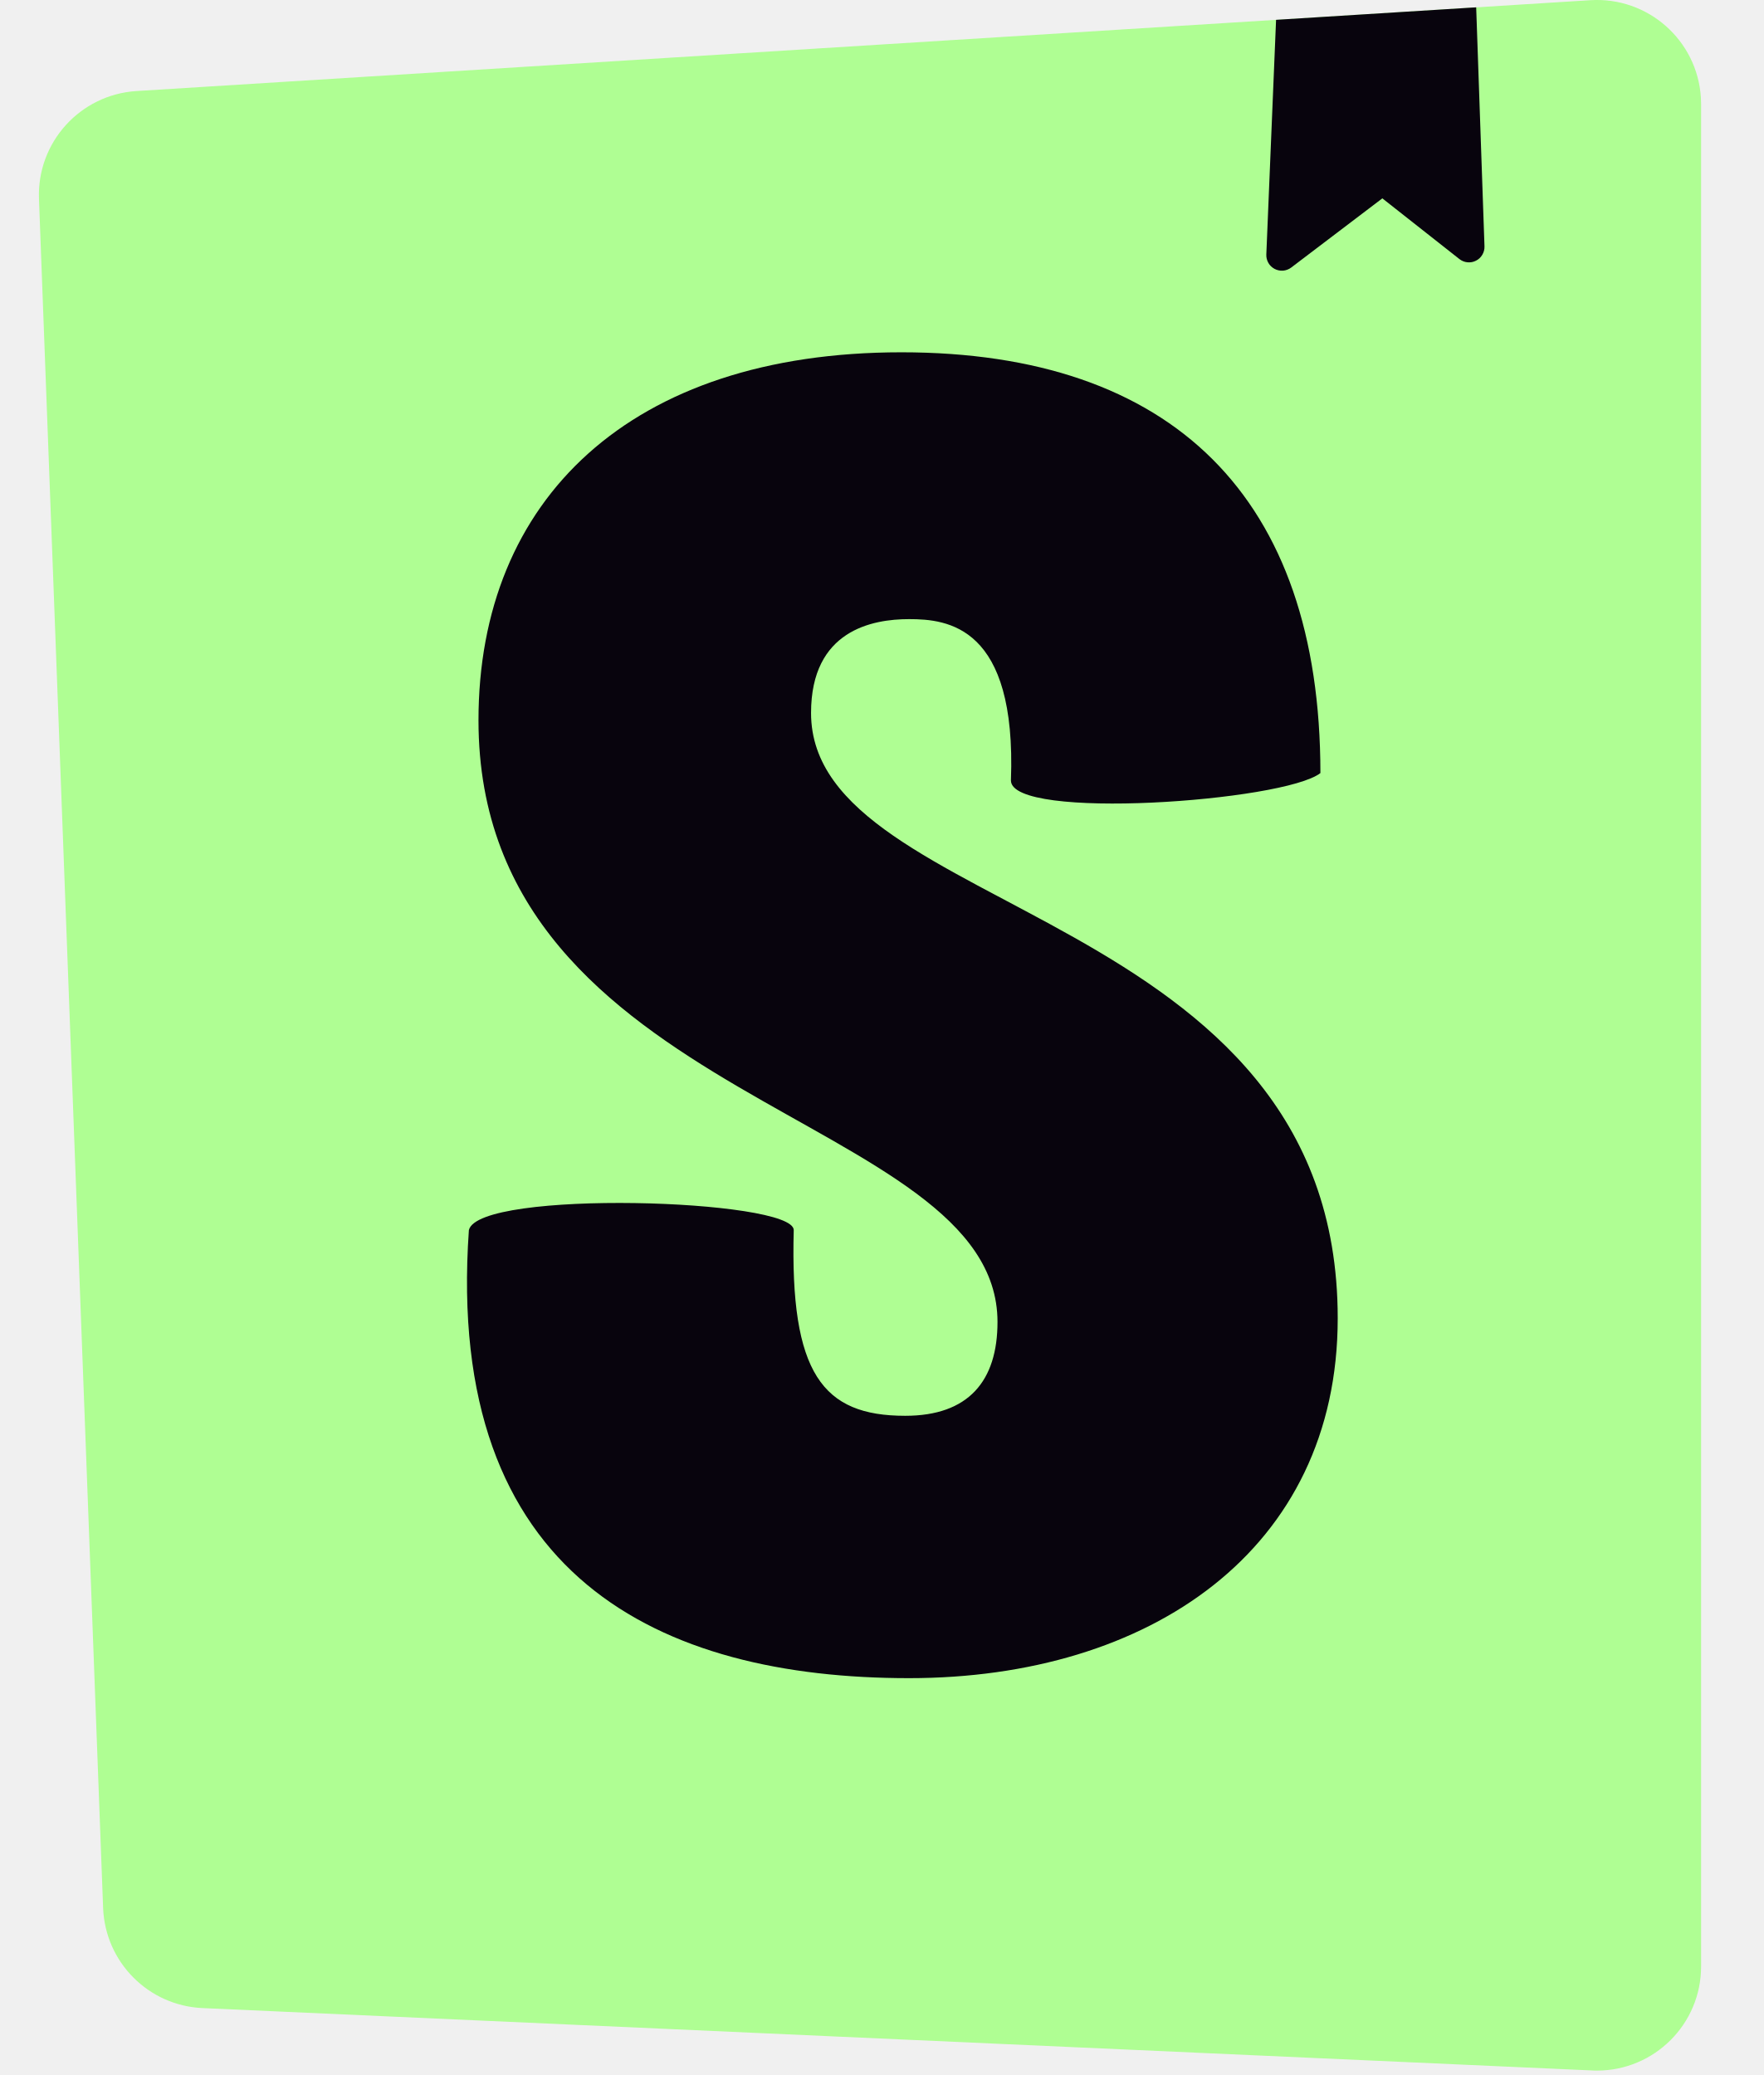
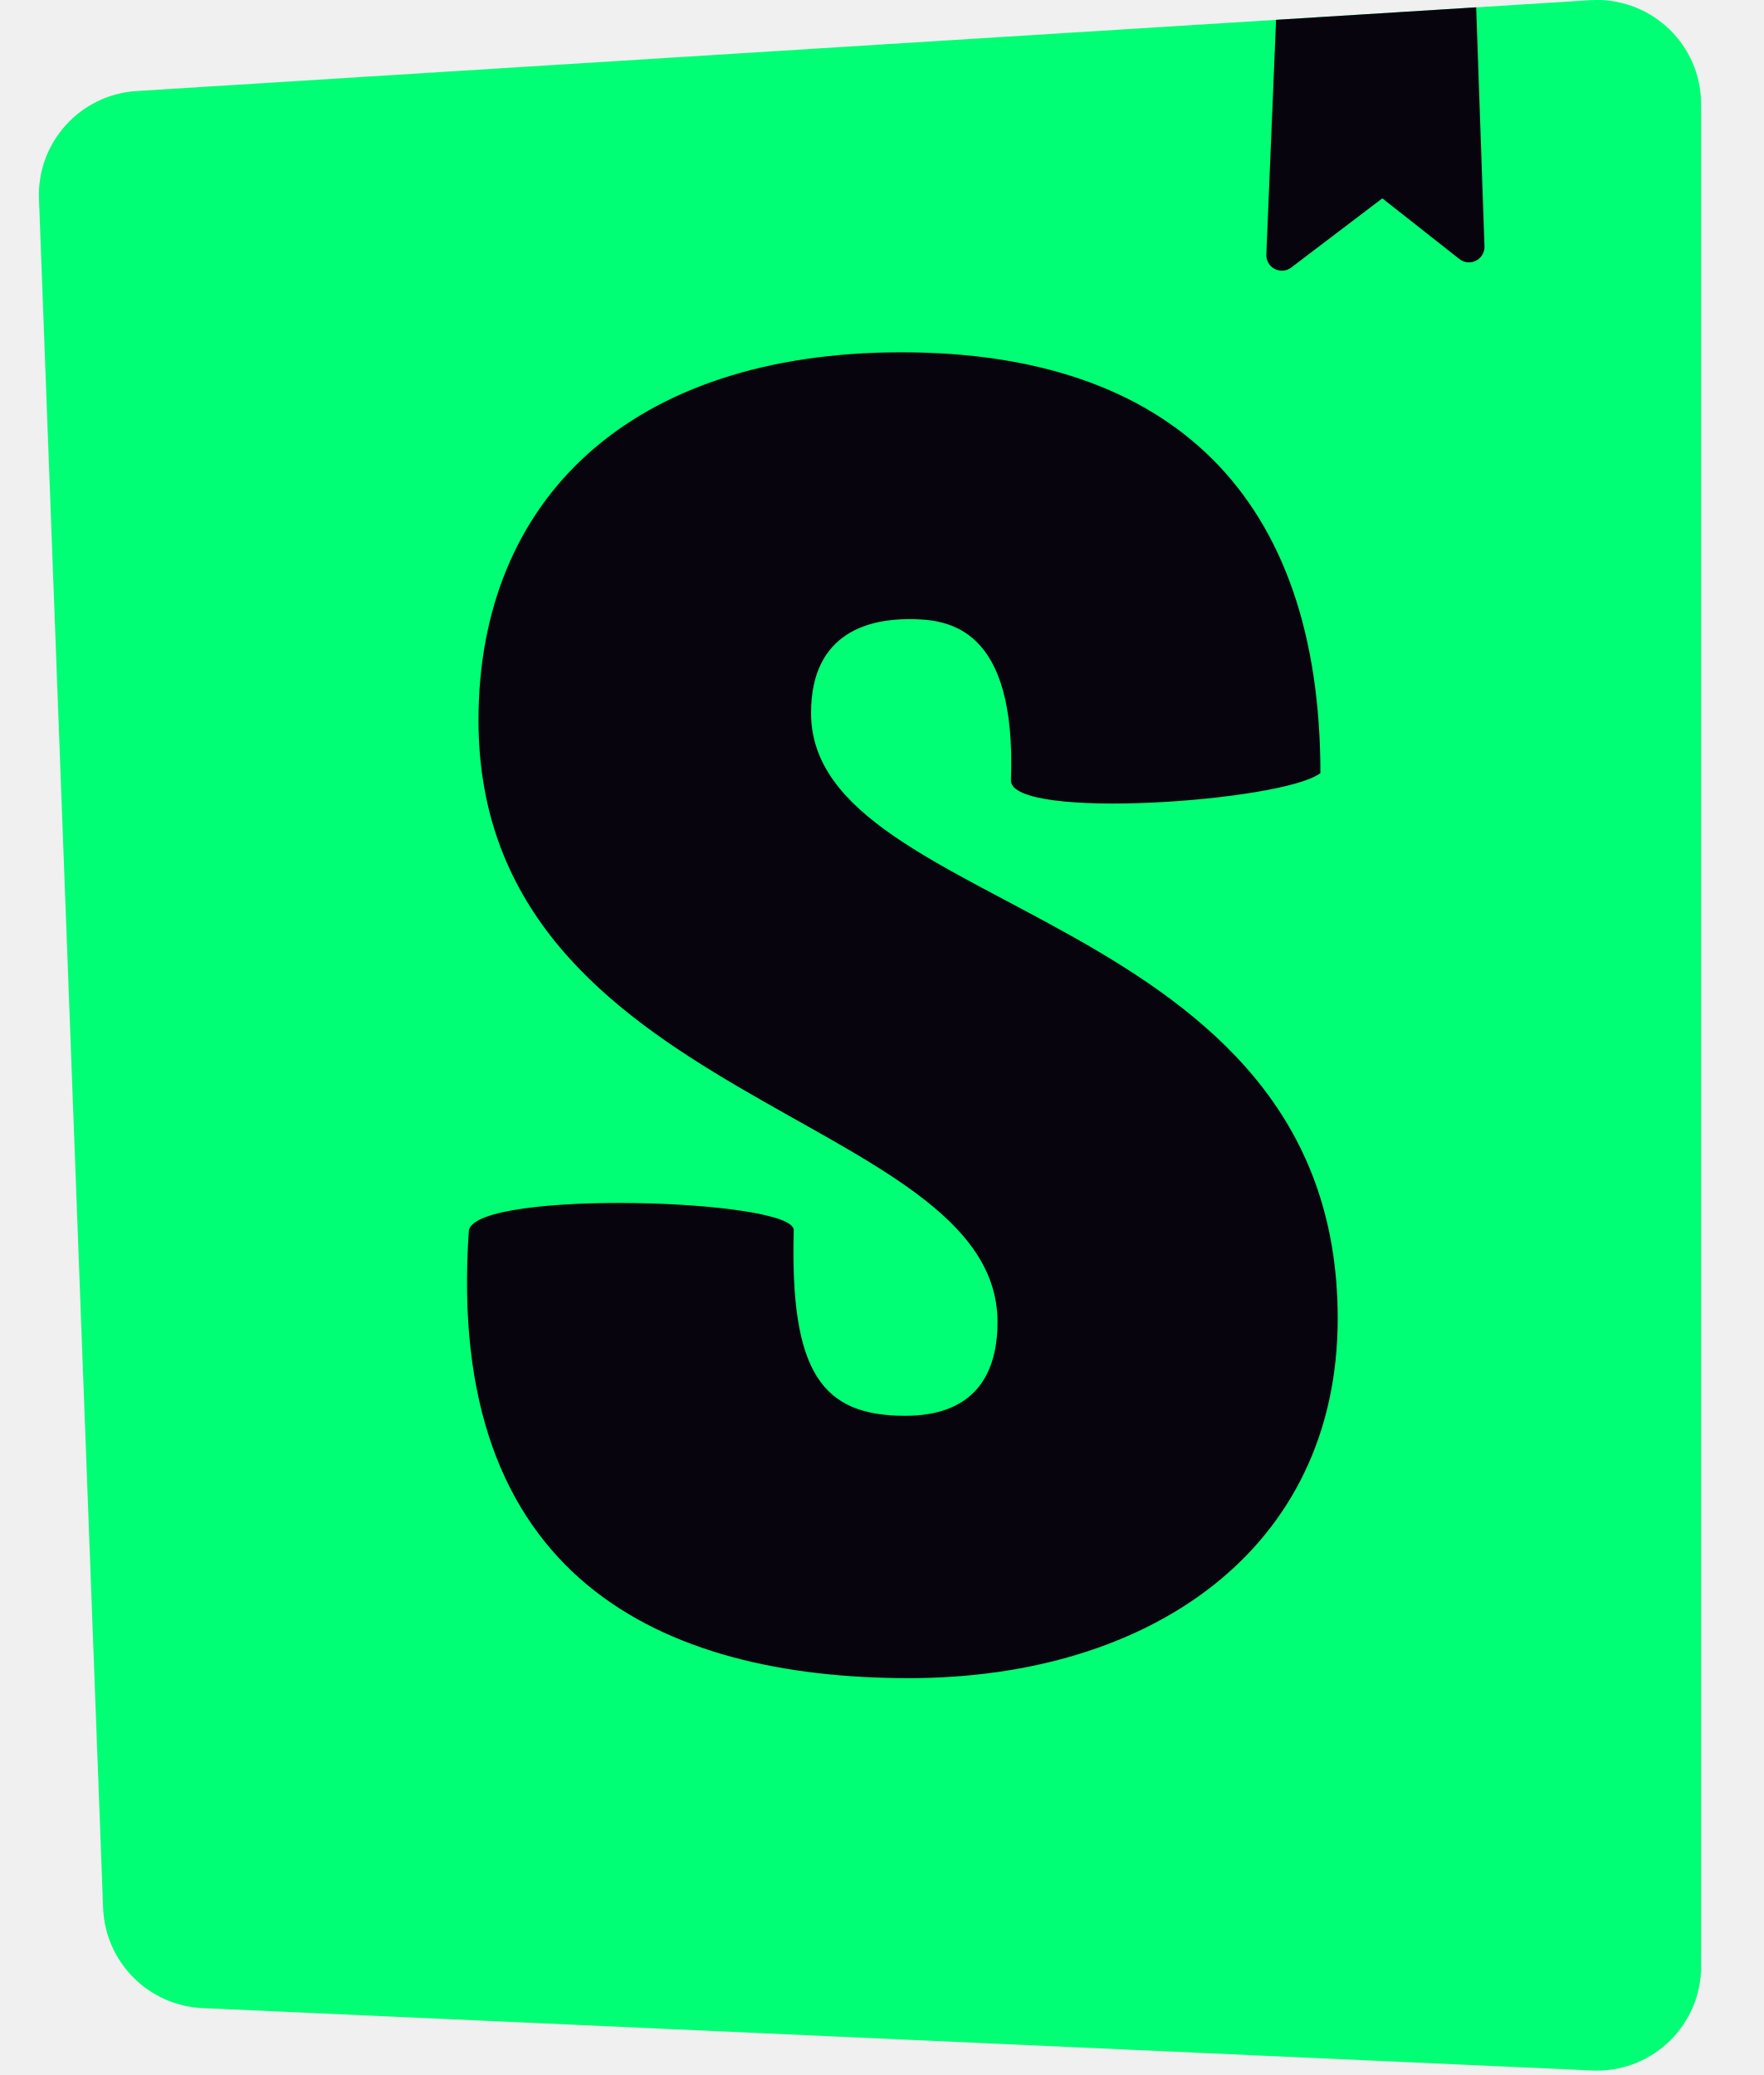
<svg xmlns="http://www.w3.org/2000/svg" width="34" height="40" viewBox="0 0 26 32" fill="none">
  <g clip-path="url(#clip0_5583_2545)">
    <path d="M0.99 29.424L0.001 3.067C-0.032 2.196 0.636 1.459 1.505 1.404L23.924 0.003C24.809 -0.052 25.571 0.62 25.627 1.505C25.629 1.539 25.63 1.572 25.63 1.606V30.327C25.63 31.213 24.911 31.932 24.024 31.932C24 31.932 23.976 31.932 23.952 31.93L2.523 30.968C1.688 30.931 1.022 30.259 0.99 29.424V29.424Z" fill="url(#paint0_linear_5583_2545)" />
    <mask id="mask0_5583_2545" style="mask-type:luminance" maskUnits="userSpaceOnUse" x="0" y="0" width="26" height="32">
      <path d="M0.99 29.424L0.001 3.067C-0.032 2.196 0.636 1.459 1.505 1.404L23.924 0.003C24.809 -0.052 25.571 0.62 25.627 1.505C25.629 1.539 25.63 1.572 25.63 1.606V30.327C25.63 31.213 24.911 31.932 24.024 31.932C24 31.932 23.976 31.932 23.952 31.93L2.523 30.968C1.688 30.931 1.022 30.259 0.99 29.424V29.424Z" fill="white" />
    </mask>
    <g mask="url(#mask0_5583_2545)">
      <path d="M18.926 3.925L19.079 0.242L22.158 0L22.29 3.798C22.292 3.844 22.28 3.889 22.257 3.928C22.234 3.968 22.2 4 22.159 4.02C22.119 4.041 22.073 4.05 22.027 4.045C21.982 4.041 21.939 4.023 21.903 3.995L20.715 3.059L19.31 4.126C19.274 4.153 19.23 4.17 19.185 4.174C19.14 4.177 19.094 4.168 19.054 4.147C19.014 4.126 18.98 4.094 18.958 4.055C18.935 4.015 18.924 3.97 18.926 3.925ZM14.988 12.036C14.988 12.66 19.196 12.361 19.76 11.922C19.76 7.669 17.478 5.433 13.299 5.433C9.119 5.433 6.778 7.703 6.778 11.108C6.778 17.038 14.781 17.152 14.781 20.387C14.781 21.295 14.336 21.834 13.358 21.834C12.084 21.834 11.579 21.183 11.639 18.97C11.639 18.489 6.778 18.34 6.63 18.97C6.252 24.333 9.594 25.88 13.417 25.88C17.122 25.88 20.027 23.905 20.027 20.33C20.027 13.974 11.906 14.144 11.906 10.995C11.906 9.718 12.854 9.548 13.417 9.548C14.01 9.548 15.077 9.652 14.988 12.036Z" fill="#08040D" />
    </g>
  </g>
  <defs>
    <linearGradient id="paint0_linear_5583_2545" x1="20.671" y1="-1.597" x2="1.534" y2="12.614" gradientUnits="userSpaceOnUse">
-       <stop stop-color="#AFFE93" />
-       <stop offset="1" stop-color="#AFFE93" />
+       <stop stop-color="#00ff74" />
+       <stop offset="1" stop-color="#00ff74" />
    </linearGradient>
    <clipPath id="clip0_5583_2545">
      <rect width="25.68" height="32" fill="white" />
    </clipPath>
  </defs>
</svg>
